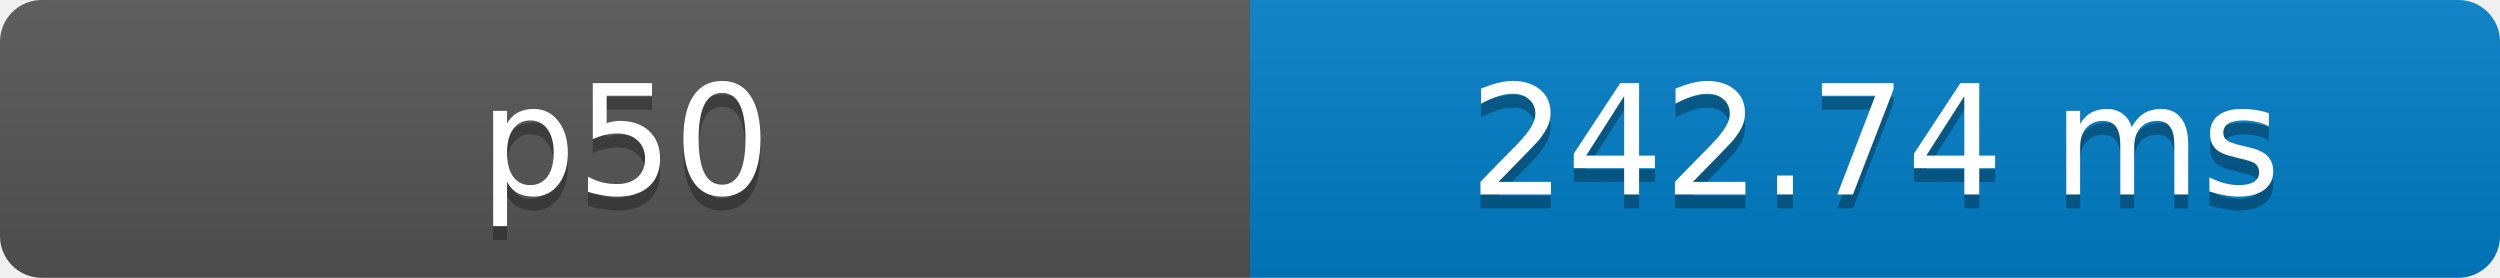
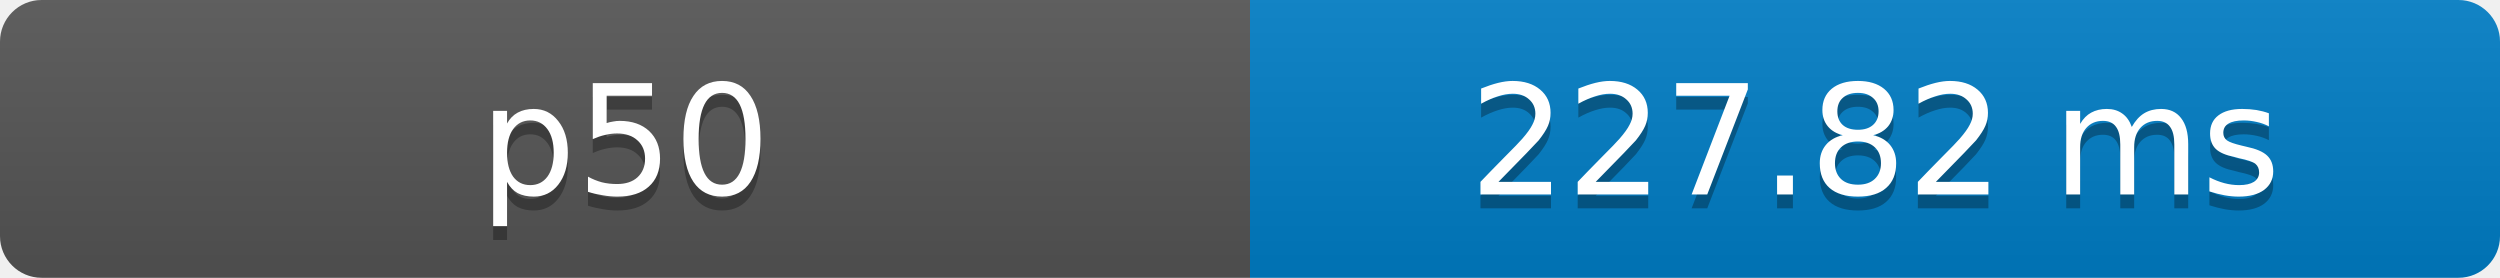
- <svg xmlns="http://www.w3.org/2000/svg" width="180" height="20" role="img" aria-label="p50: 242.74 ms">
+ <svg xmlns="http://www.w3.org/2000/svg" width="180" height="20" role="img" aria-label="p50: 227.82 ms">
  <defs>
    <clipPath id="round">
      <rect width="180" height="20" rx="3" fill="#fff" />
    </clipPath>
    <linearGradient id="shade" x2="0" y2="100%">
      <stop offset="0" stop-color="#bbb" stop-opacity=".1" />
      <stop offset="1" stop-opacity=".1" />
    </linearGradient>
  </defs>
  <g clip-path="url(#round)">
    <rect width="90" height="20" fill="#555" />
    <rect x="90" width="90" height="20" fill="#007ec6" />
    <rect width="180" height="20" fill="url(#shade)" />
  </g>
  <g fill="#fff" text-anchor="middle" font-family="Verdana,Geneva,DejaVu Sans,sans-serif" font-size="11">
    <text x="45" y="15" fill="#010101" fill-opacity=".3">p50</text>
    <text x="45" y="14">p50</text>
-     <text x="135" y="15" fill="#010101" fill-opacity=".3">242.74 ms</text>
-     <text x="135" y="14">242.74 ms</text>
+     <text x="135" y="15" fill="#010101" fill-opacity=".3">227.82 ms</text>
+     <text x="135" y="14">227.82 ms</text>
  </g>
</svg>
